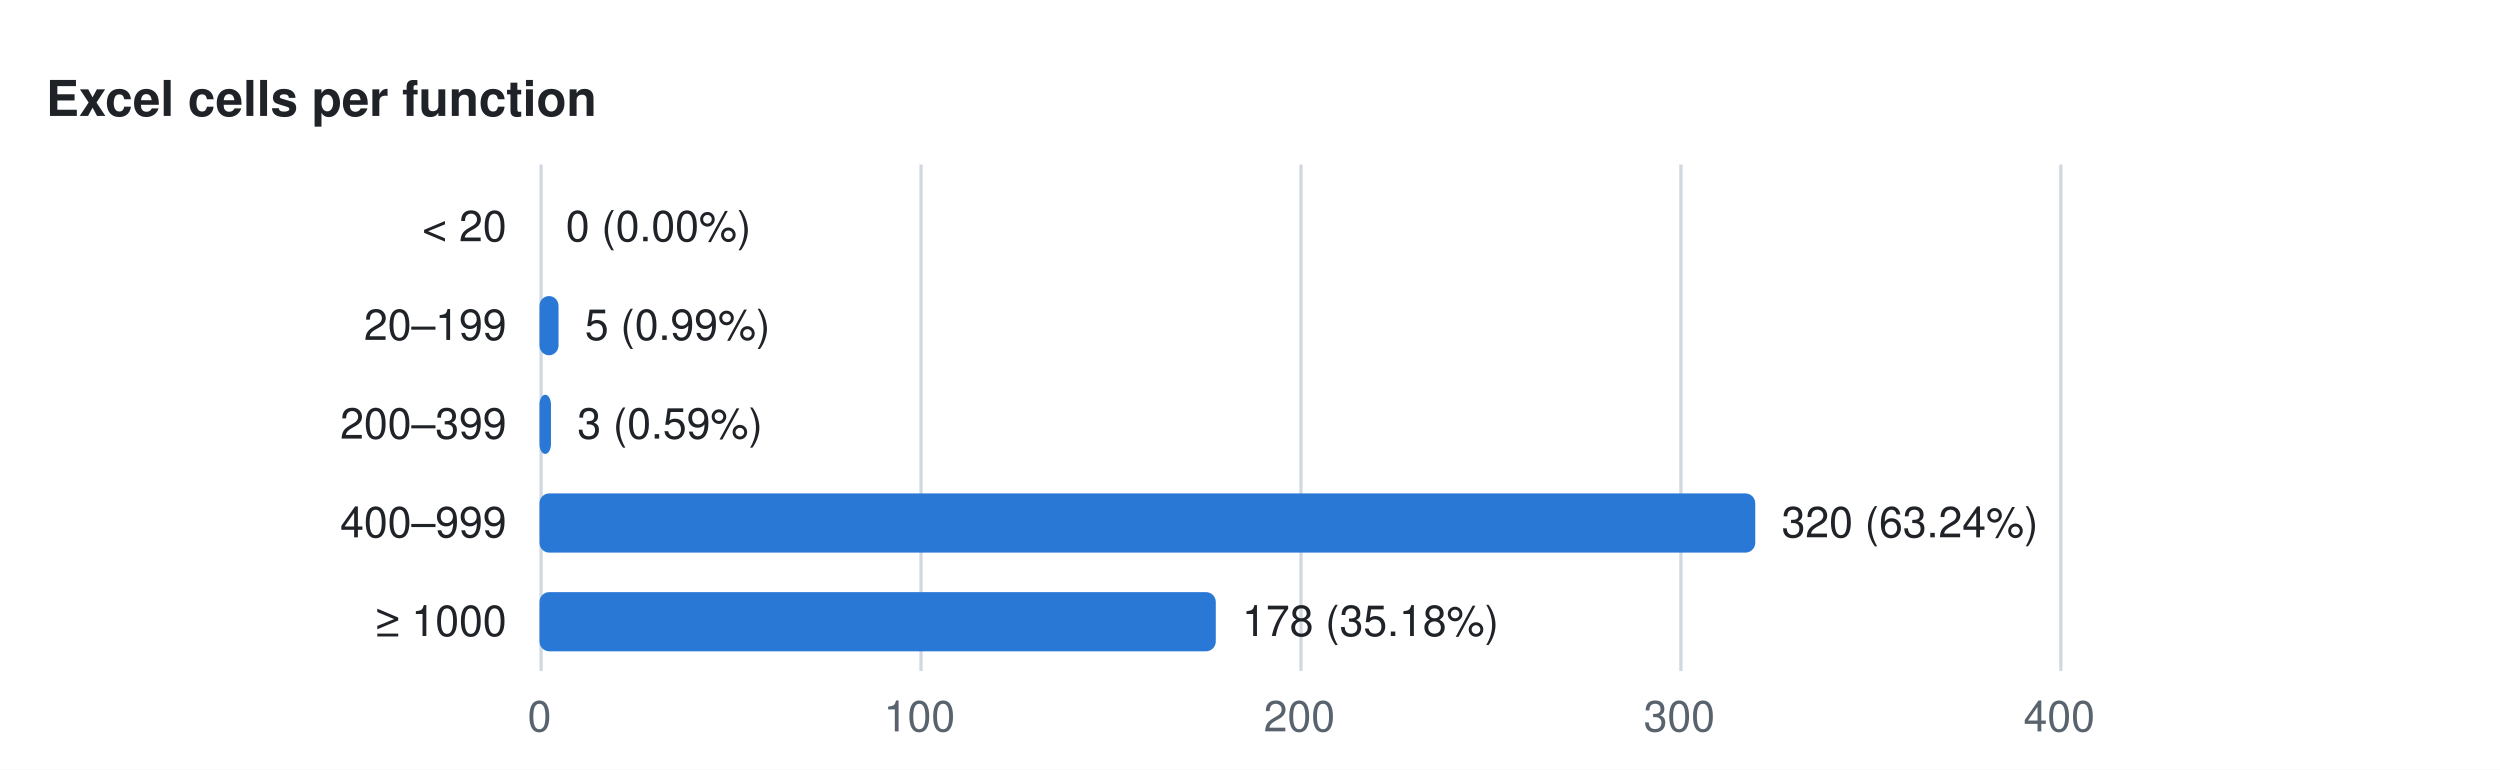
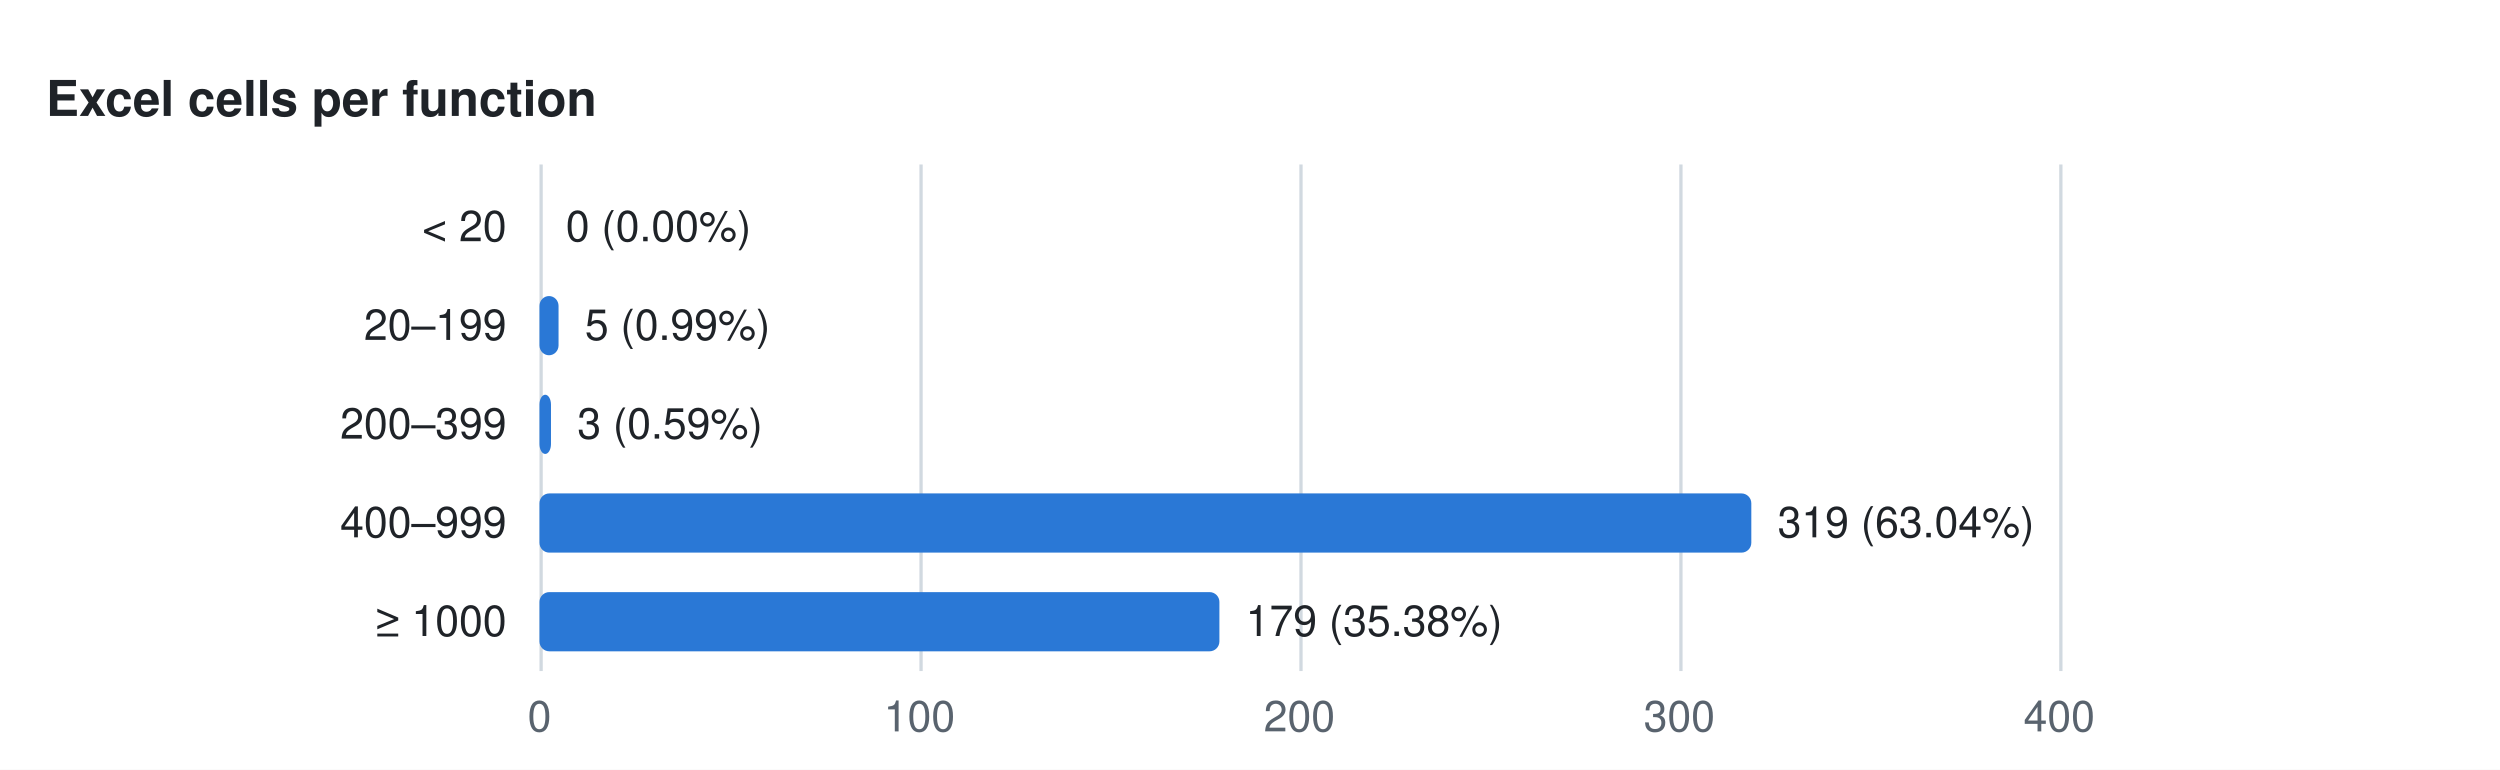
<svg xmlns="http://www.w3.org/2000/svg" width="760" height="234" viewBox="0 0 760 234" role="img" aria-labelledby="t d">
  <style>text{font-family:system-ui,-apple-system,'Segoe UI',Helvetica,Arial,sans-serif;font-size:13px}.title{font-size:15px;font-weight:600}.num{font-variant-numeric:tabular-nums}.bg{fill:#ffffff}.ink{fill:#1f2328}.muted{fill:#59636e}.grid{fill:#d1d9e0}.b-cells{fill:#2a78d6}.in-cells{fill:#000000}@media (prefers-color-scheme: dark){.bg{fill:#0d1117}.ink{fill:#f0f6fc}.muted{fill:#9198a1}.grid{fill:#3d444d}.b-cells{fill:#3987e5}.in-cells{fill:#000000}}</style>
  <rect class="bg" fill="#ffffff" x="0" y="0" width="760" height="234" />
  <g transform="translate(14,14)">
    <text x="0.0" y="16.0" class="ink title" fill="#1f2328" text-anchor="start" dominant-baseline="middle">Excel cells per function</text>
    <rect class="grid" fill="#d1d9e0" x="150.0" y="36" width="1" height="154" />
    <text x="150.0" y="204.0" class="muted num" fill="#59636e" text-anchor="middle" dominant-baseline="middle">0</text>
    <rect class="grid" fill="#d1d9e0" x="265.5" y="36" width="1" height="154" />
    <text x="265.5" y="204.0" class="muted num" fill="#59636e" text-anchor="middle" dominant-baseline="middle">100</text>
    <rect class="grid" fill="#d1d9e0" x="381.0" y="36" width="1" height="154" />
    <text x="381.0" y="204.0" class="muted num" fill="#59636e" text-anchor="middle" dominant-baseline="middle">200</text>
    <rect class="grid" fill="#d1d9e0" x="496.5" y="36" width="1" height="154" />
    <text x="496.5" y="204.0" class="muted num" fill="#59636e" text-anchor="middle" dominant-baseline="middle">300</text>
    <rect class="grid" fill="#d1d9e0" x="612.0" y="36" width="1" height="154" />
    <text x="612.0" y="204.0" class="muted num" fill="#59636e" text-anchor="middle" dominant-baseline="middle">400</text>
    <text x="140.0" y="55.0" class="ink" fill="#1f2328" text-anchor="end" dominant-baseline="middle">&lt; 20</text>
    <text x="158.0" y="55.0" class="ink num" fill="#1f2328" text-anchor="start" dominant-baseline="middle">0 (0.00%)</text>
    <text x="140.0" y="85.0" class="ink" fill="#1f2328" text-anchor="end" dominant-baseline="middle">20–199</text>
    <rect class="b-cells" fill="#2a78d6" x="150.0" y="76.0" width="5.8" height="18" rx="3" />
    <text x="163.8" y="85.0" class="ink num" fill="#1f2328" text-anchor="start" dominant-baseline="middle">5 (0.99%)</text>
    <text x="140.0" y="115.0" class="ink" fill="#1f2328" text-anchor="end" dominant-baseline="middle">200–399</text>
    <rect class="b-cells" fill="#2a78d6" x="150.0" y="106.0" width="3.5" height="18" rx="3" />
    <text x="161.5" y="115.0" class="ink num" fill="#1f2328" text-anchor="start" dominant-baseline="middle">3 (0.59%)</text>
    <text x="140.0" y="145.0" class="ink" fill="#1f2328" text-anchor="end" dominant-baseline="middle">400–999</text>
-     <rect class="b-cells" fill="#2a78d6" x="150.0" y="136.0" width="369.6" height="18" rx="3" />
-     <text x="527.6" y="145.0" class="ink num" fill="#1f2328" text-anchor="start" dominant-baseline="middle">320 (63.24%)</text>
+     <rect class="b-cells" fill="#2a78d6" x="150.0" y="136.0" width="368.4" height="18" rx="3" />
+     <text x="526.4" y="145.0" class="ink num" fill="#1f2328" text-anchor="start" dominant-baseline="middle">319 (63.04%)</text>
    <text x="140.0" y="175.0" class="ink" fill="#1f2328" text-anchor="end" dominant-baseline="middle">≥ 1000</text>
-     <rect class="b-cells" fill="#2a78d6" x="150.0" y="166.0" width="205.6" height="18" rx="3" />
-     <text x="363.6" y="175.0" class="ink num" fill="#1f2328" text-anchor="start" dominant-baseline="middle">178 (35.18%)</text>
+     <rect class="b-cells" fill="#2a78d6" x="150.0" y="166.0" width="206.7" height="18" rx="3" />
+     <text x="364.7" y="175.0" class="ink num" fill="#1f2328" text-anchor="start" dominant-baseline="middle">179 (35.38%)</text>
  </g>
</svg>
